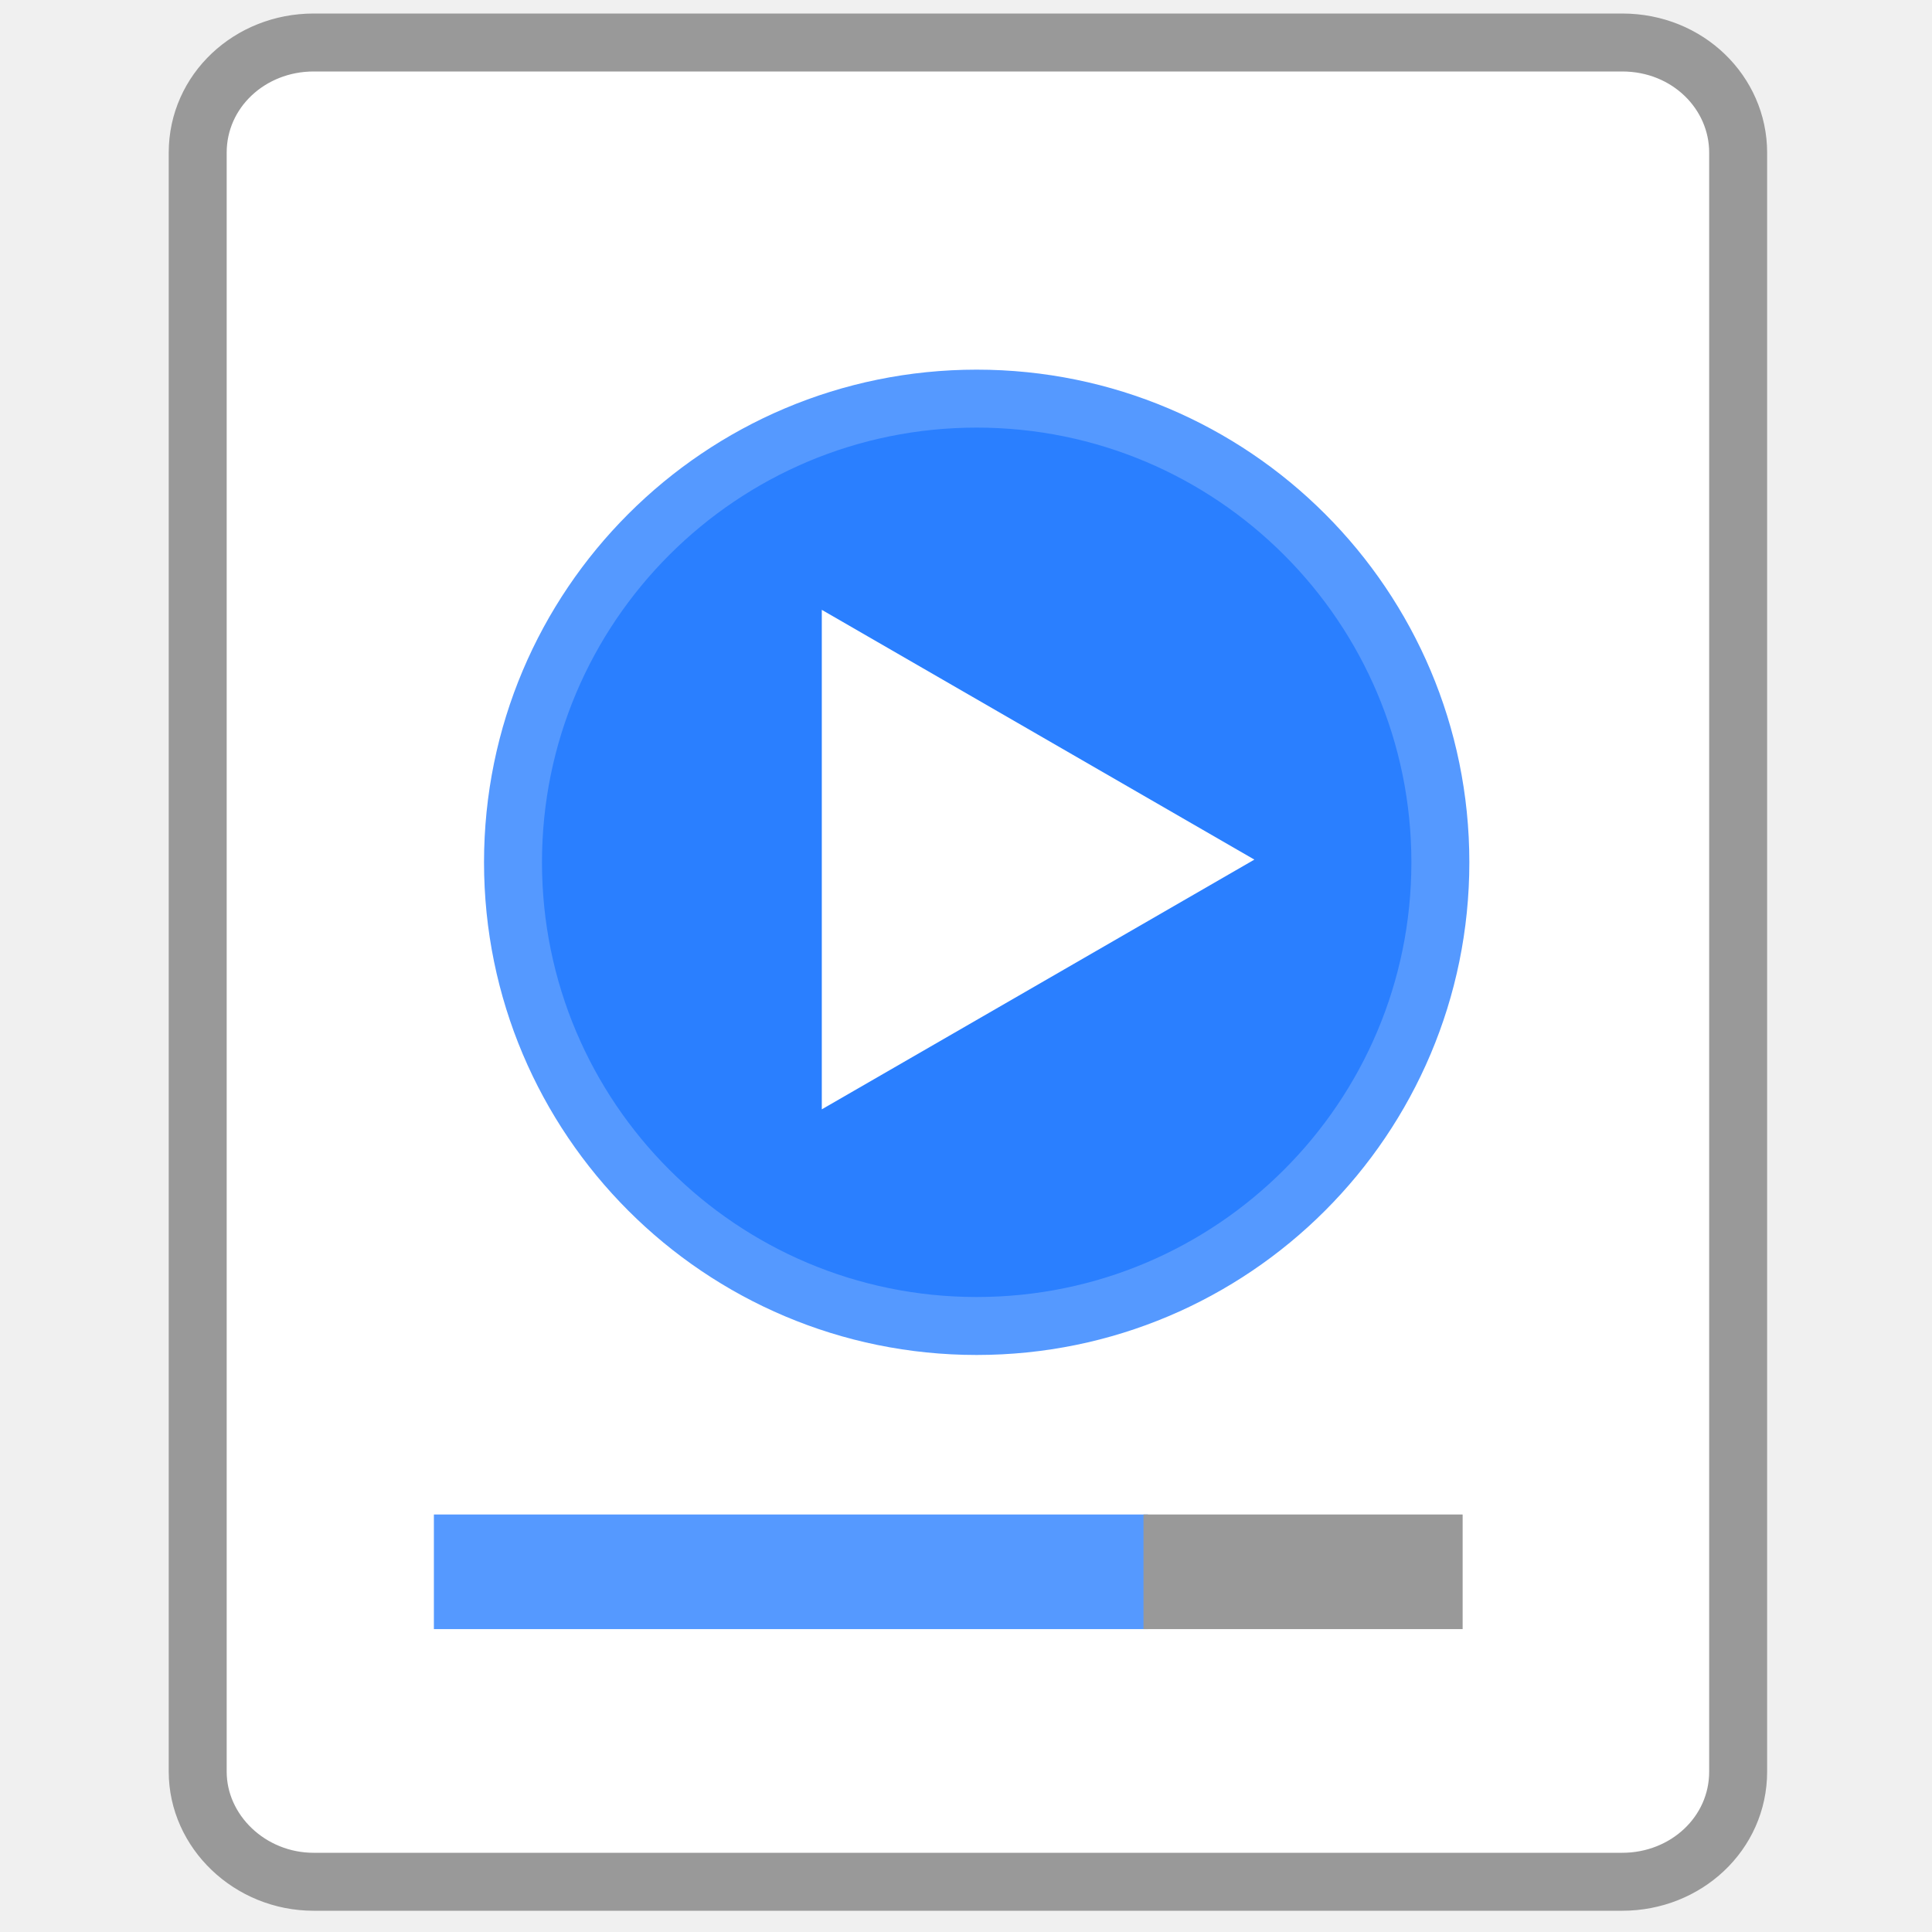
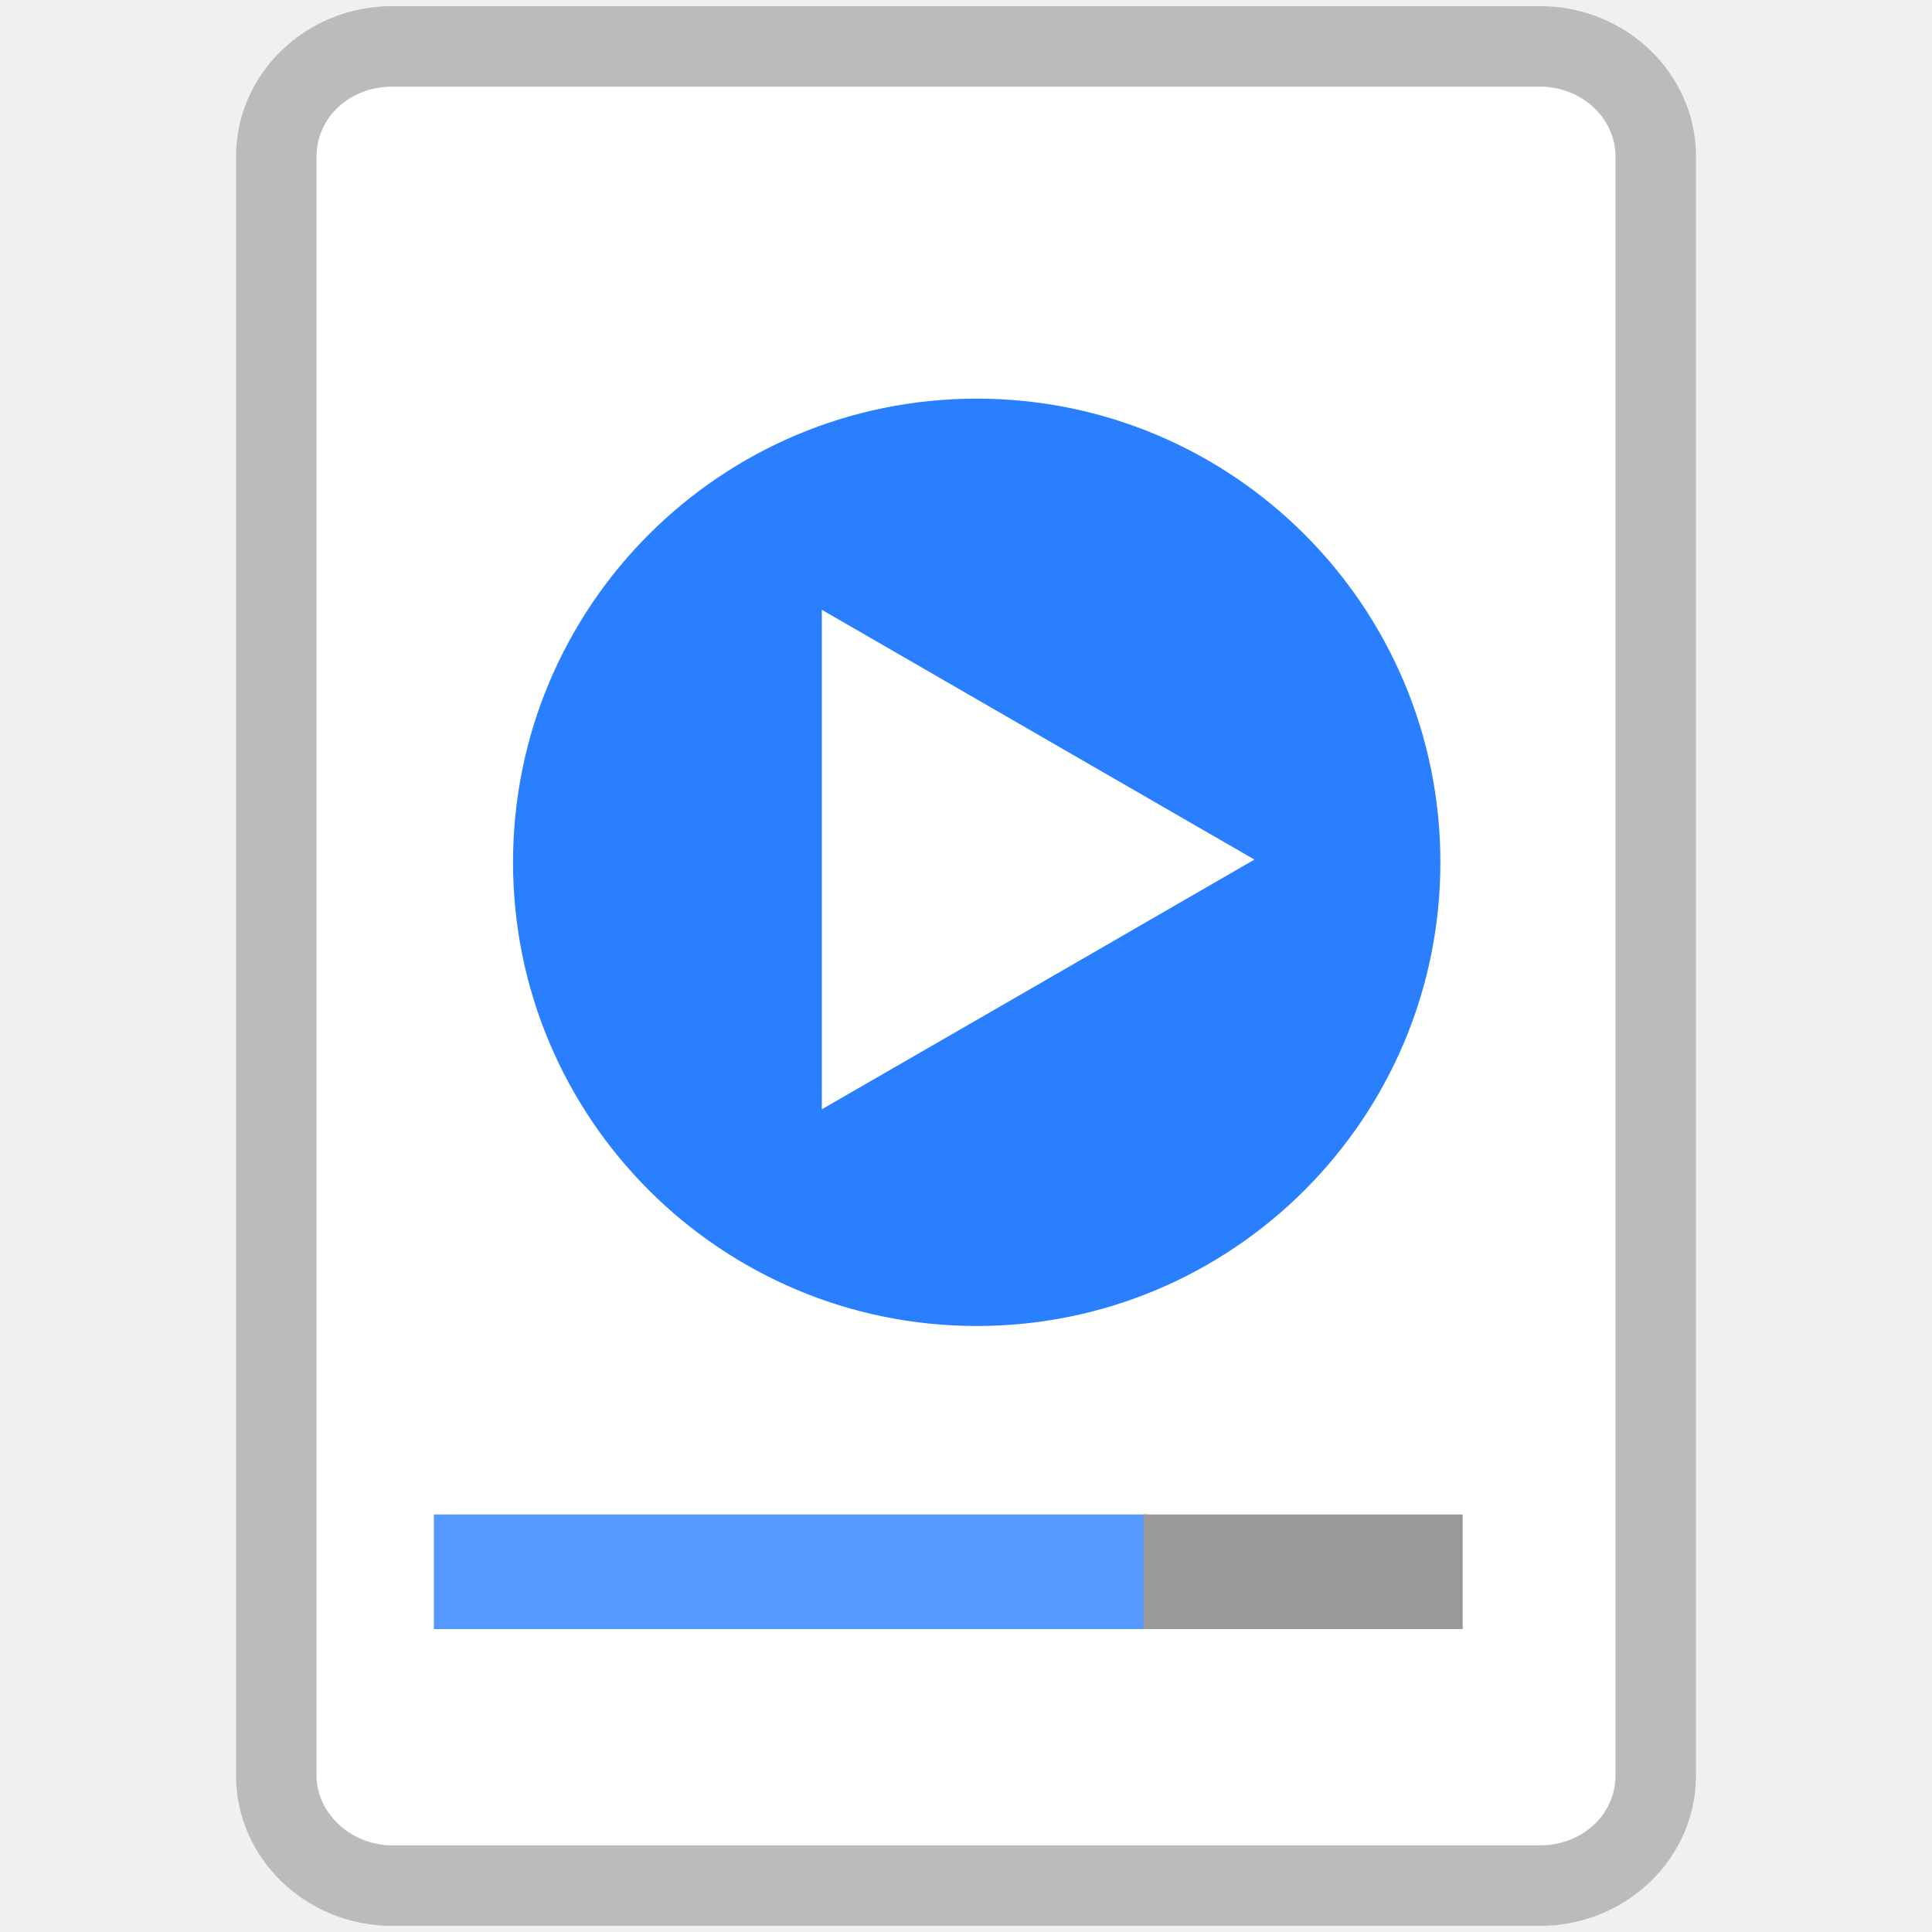
- <svg xmlns="http://www.w3.org/2000/svg" height="24px" width="24px" viewBox="0 0 100 100" enable-background="new 0 0 100 100" version="1.1" id="svg28">
-   <defs id="defs32" />
-   <g stroke-miterlimit="10" id="g24">
-     <g id="g20" transform="translate(-16.66667)" style="stroke:#999999">
-       <g id="g10" style="fill:#ffffff;stroke-width:3;stroke-linecap:round;stroke-linejoin:round">
-         <path d="m 100.633,2.2 c 3.4,0 6,2.6 6,5.7 v 83.8 c 0,3.2 -2.7,5.7 -6,5.7 H 32.9 c -3.3,0 -6,-2.6 -6,-5.7 V 7.9 c 0,-3.2 2.7,-5.7 6,-5.7 z" id="path2" />
+ <svg xmlns="http://www.w3.org/2000/svg" version="1.1" id="svg28" x="0px" y="0px" width="24px" height="24px" viewBox="0 0 24 24" enable-background="new 0 0 24 24" xml:space="preserve">
+   <g id="g24">
+     <g id="Layer_2">
+       <g id="g1134" transform="matrix(0.24,0,0,0.24,-3.084,0.048)">
+         <g id="g1100">
+           <g>
+             <path id="path1096_1_" fill="#FFFFFF" d="M92.554,2.201c3.394,0,5.998,2.6,5.998,5.699       v83.803c0,3.198-2.702,5.697-5.998,5.697H33.15c-3.3,0-6-2.6-6-5.697V7.899c0-3.2,2.7-5.699,6-5.699H92.554L92.554,2.201z" />
+             <path fill="#BBBBBB" d="M92.554,99.483H33.15c-4.458,0-8.083-3.491-8.083-7.78V7.899c0-4.291,3.625-7.782,8.083-7.782h59.403       c4.456,0,8.081,3.491,8.081,7.782v83.803C100.635,95.991,97.009,99.483,92.554,99.483z M33.15,4.284       c-2.195,0-3.916,1.589-3.916,3.615v83.803c0,1.957,1.794,3.613,3.916,3.613h59.403c2.193,0,3.914-1.587,3.914-3.613V7.899       c0-1.994-1.758-3.615-3.914-3.615H33.15z" />
+           </g>
+         </g>
      </g>
-       <g id="g18" style="fill:#999999" />
    </g>
-     <circle cx="50.553" cy="44.633" r="24" id="circle22" style="fill:#2a7fff;stroke:#5599ff;stroke-width:3;stroke-linecap:round;stroke-linejoin:round;stroke-miterlimit:10;stroke-dasharray:none" />
-     <path style="opacity:1;fill:#ffffff;fill-opacity:1;stroke-width:4.167" id="path841" d="m 42.536,57.419 0,-12.927 0,-12.927 11.195,6.464 11.195,6.464 -11.195,6.464 z" />
-     <rect style="opacity:1;fill:#5599ff;fill-opacity:1;stroke-width:4.167" id="rect843" width="36.961" height="5.932" x="22.458" y="78.39" />
-     <rect y="78.39" x="59.187" height="5.932" width="16.519" id="rect845" style="opacity:1;fill:#999999;fill-opacity:1;stroke-width:4.167" />
+     <circle id="circle22" fill="#2A7FFF" cx="12.133" cy="10.712" r="5.76" />
+     <path id="path841" fill="#FFFFFF" d="   M10.209,13.78v-3.103V7.575l2.687,1.552l2.687,1.551l-2.687,1.552L10.209,13.78z" />
+     <rect id="rect843" x="5.39" y="18.813" fill="#5599FF" width="8.87" height="1.424" />
+     <rect id="rect845" x="14.205" y="18.813" fill="#999999" width="3.965" height="1.424" />
  </g>
</svg>
